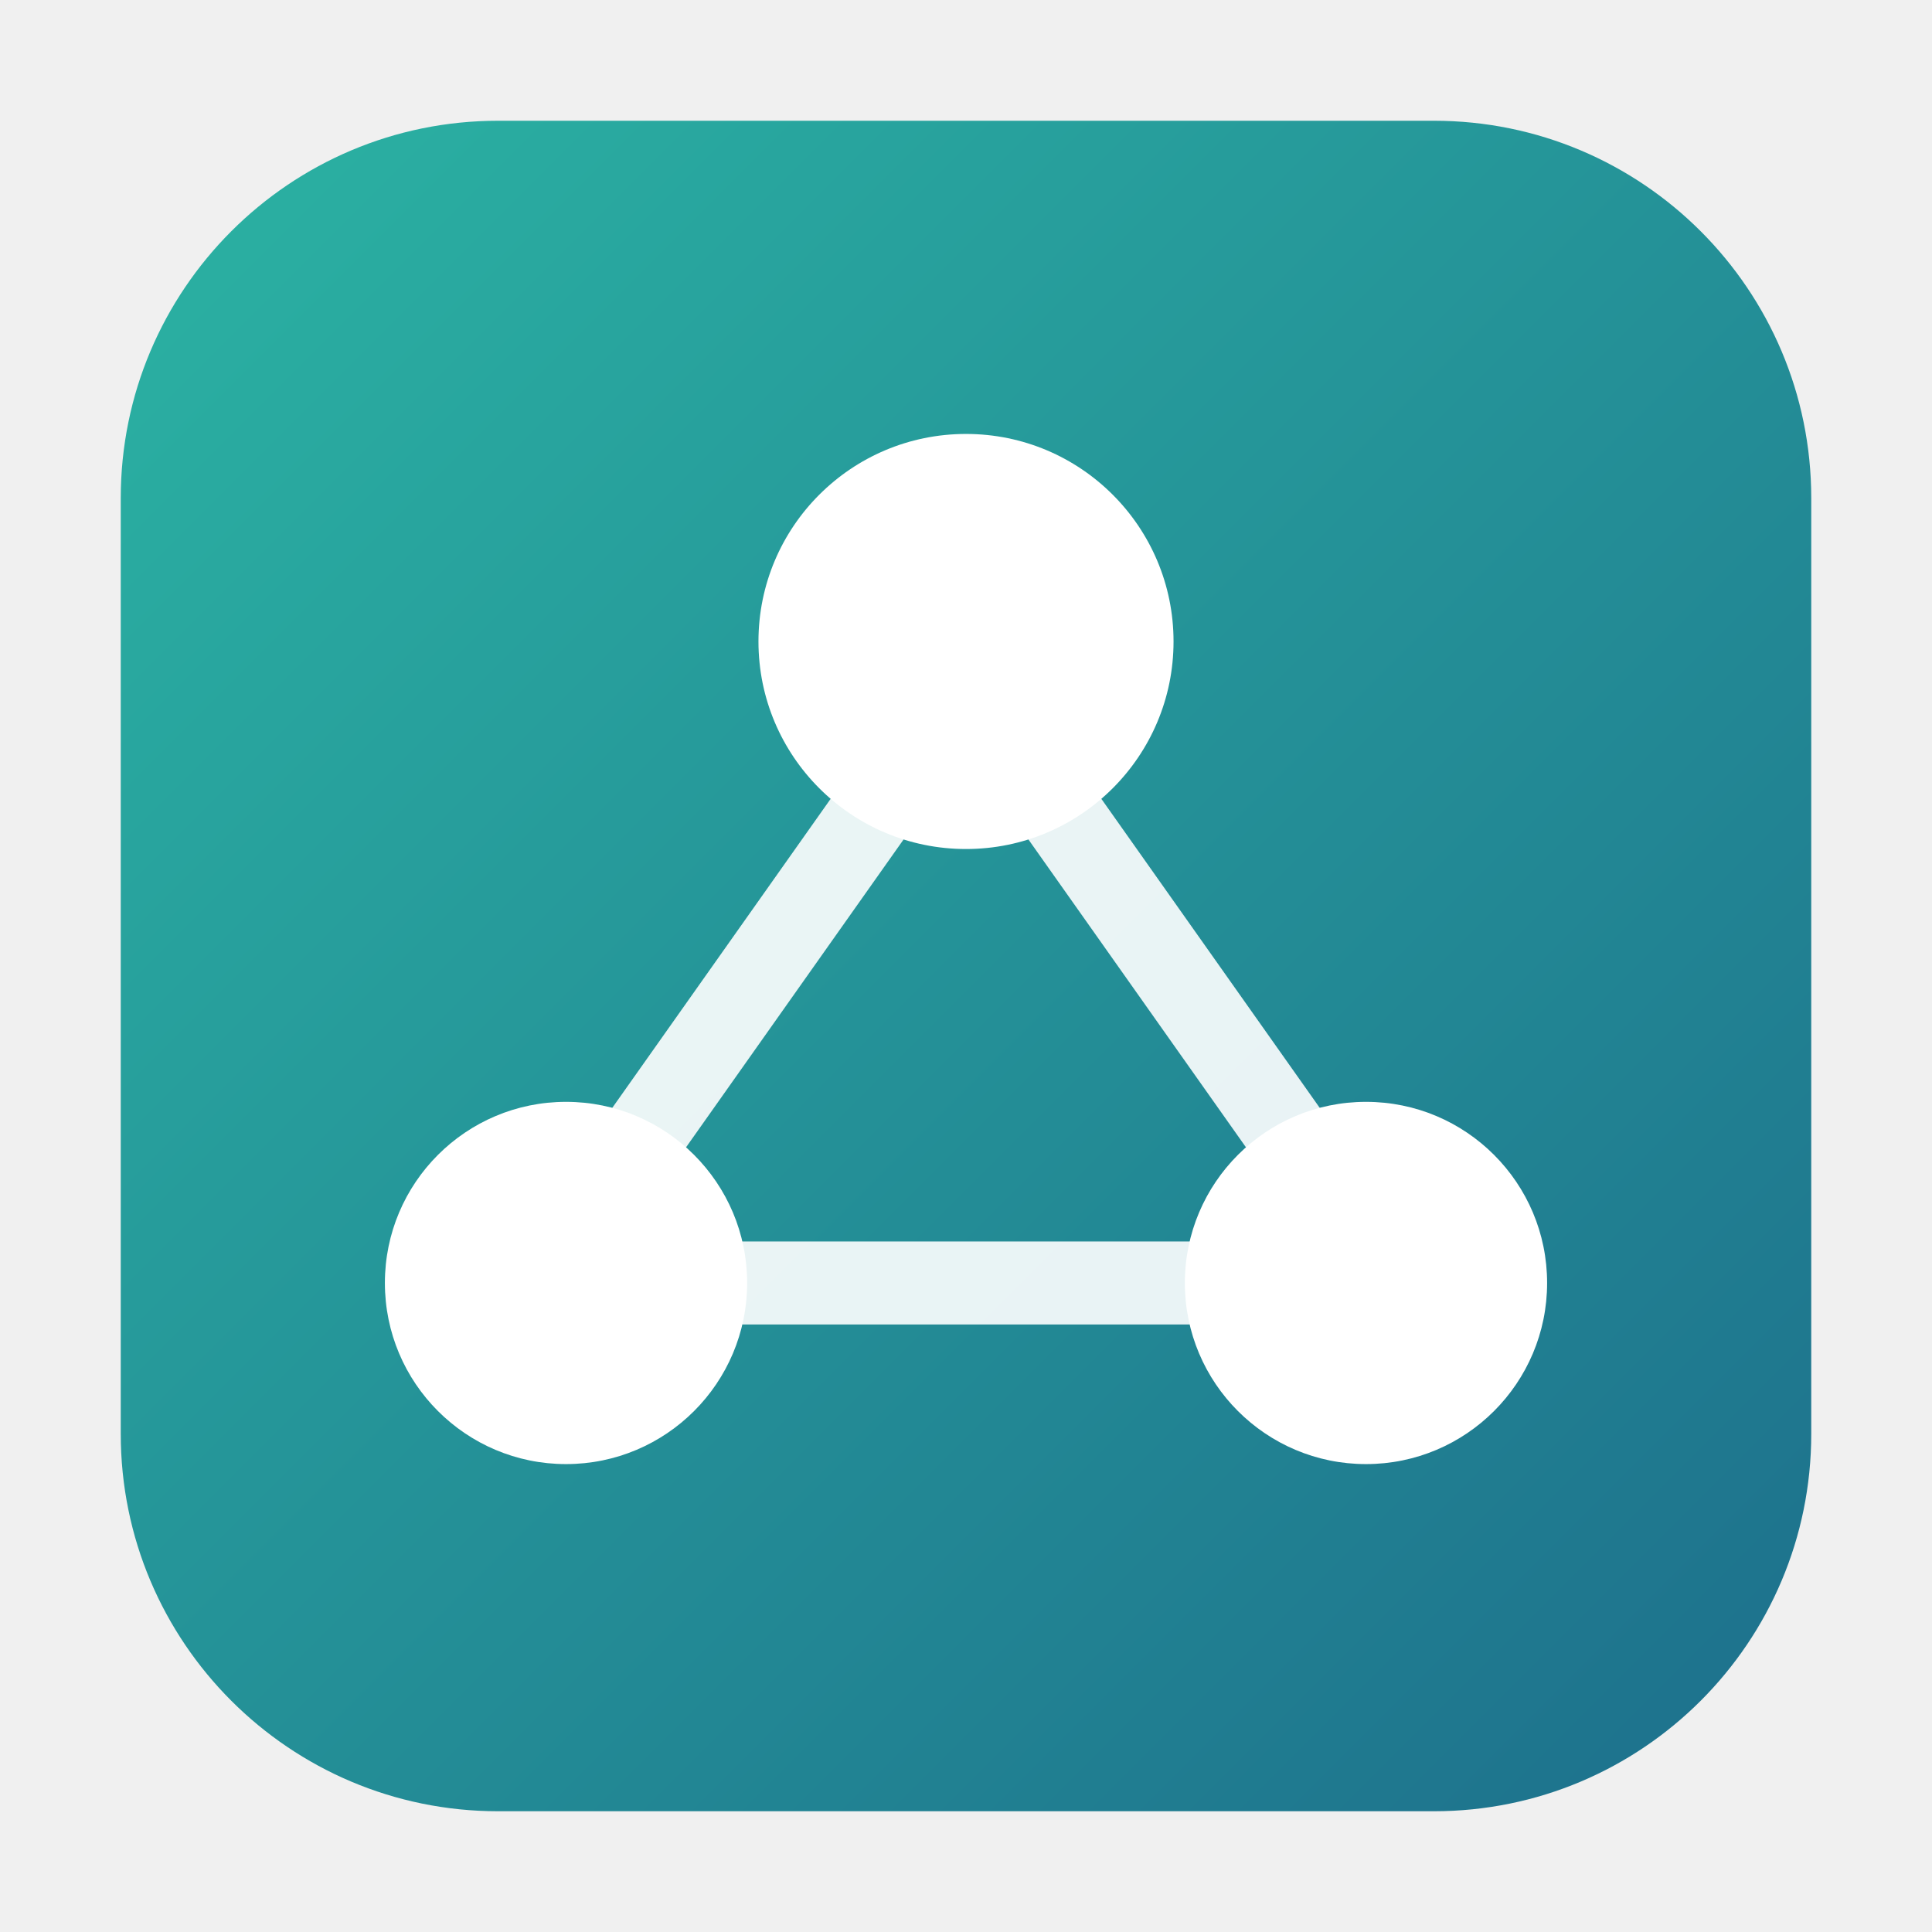
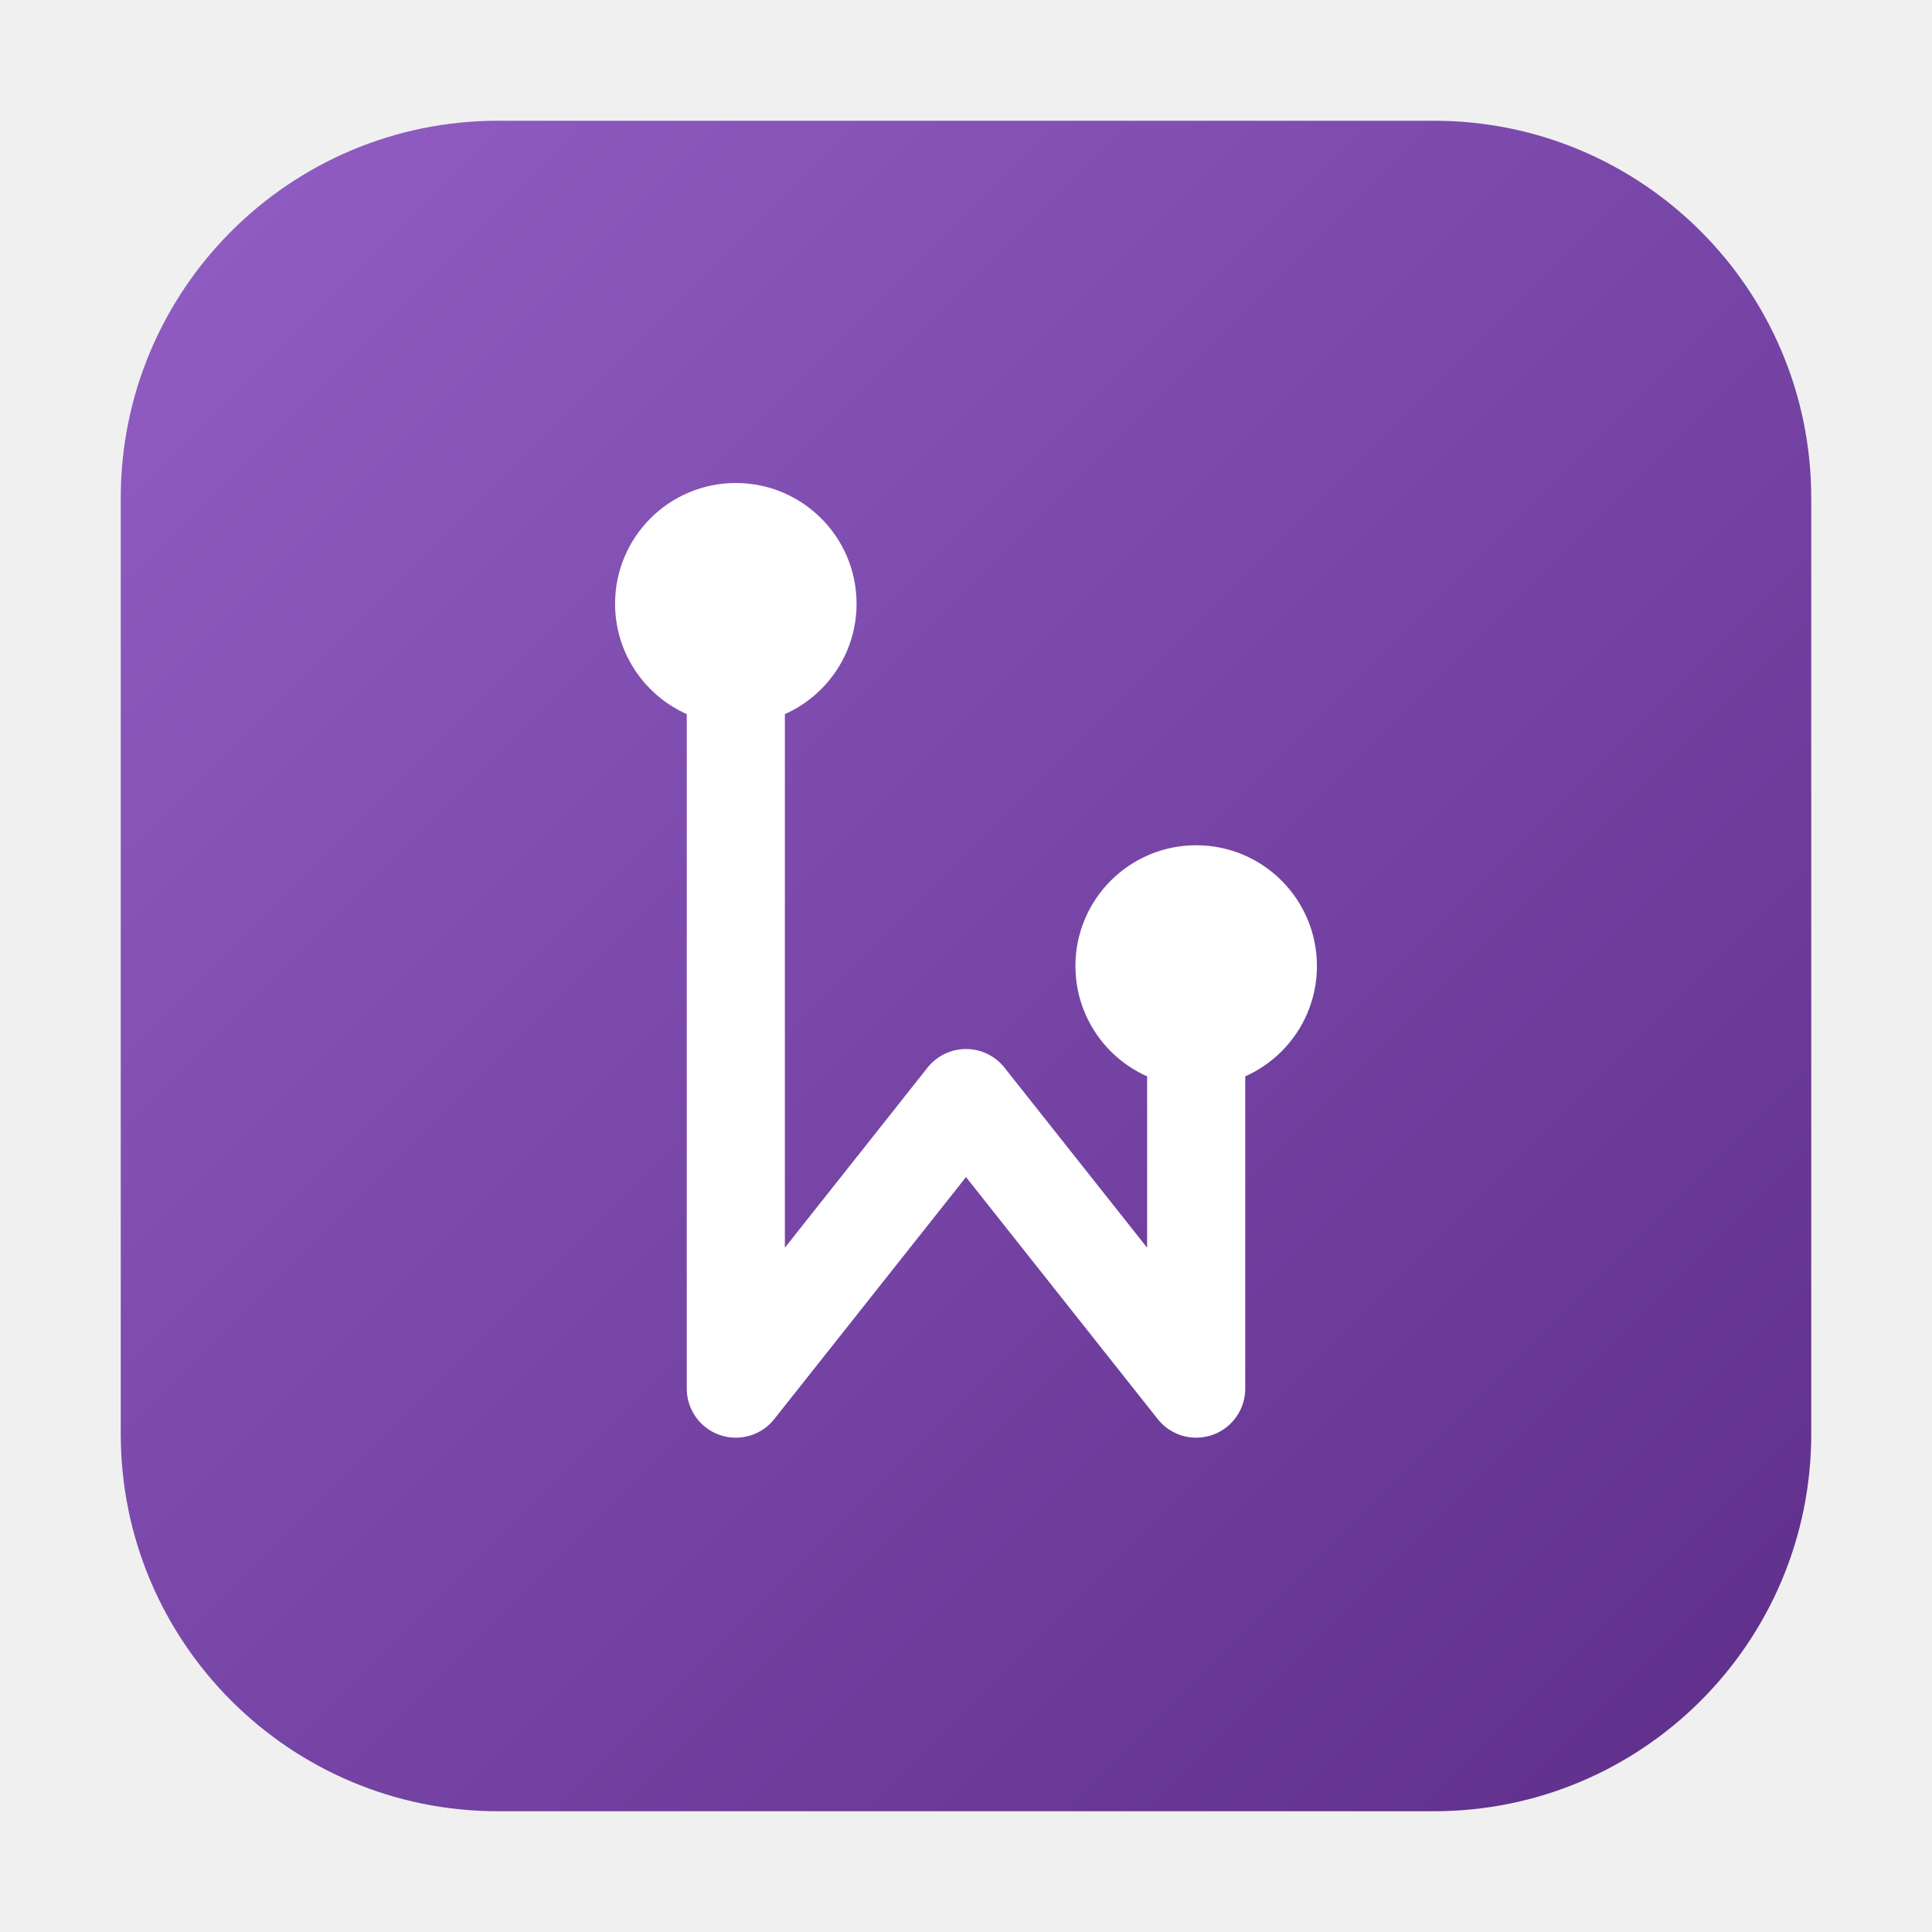
<svg xmlns="http://www.w3.org/2000/svg" viewBox="0 0 1024 1024">
  <defs>
    <linearGradient id="bg" x1="0" y1="0" x2="1" y2="1">
-       <stop offset="0" stop-color="#2bb3a3" />
-       <stop offset="1" stop-color="#1d6f8c" />
+       <stop offset="0" stop-color="#925ec4" />
+       <stop offset="1" stop-color="#5e2e8a" />
    </linearGradient>
  </defs>
  <rect x="64" y="64" width="896" height="896" rx="200" fill="url(#bg)" />
-   <g stroke="#ffffff" stroke-width="44" stroke-linecap="round" fill="none" opacity="0.9">
-     <line x1="512" y1="360" x2="300" y2="660" />
-     <line x1="512" y1="360" x2="724" y2="660" />
-     <line x1="300" y1="680" x2="724" y2="680" />
-   </g>
  <g fill="#ffffff">
-     <circle cx="512" cy="340" r="110" />
-     <circle cx="300" cy="680" r="96" />
-     <circle cx="724" cy="680" r="96" />
+     <path d="M390 320 V736 L512 582 L634 736 V512" fill="none" stroke="#ffffff" stroke-width="52" stroke-linecap="round" stroke-linejoin="round" />
+     <circle cx="390" cy="320" r="64" />
+     <circle cx="634" cy="512" r="64" />
  </g>
</svg>
